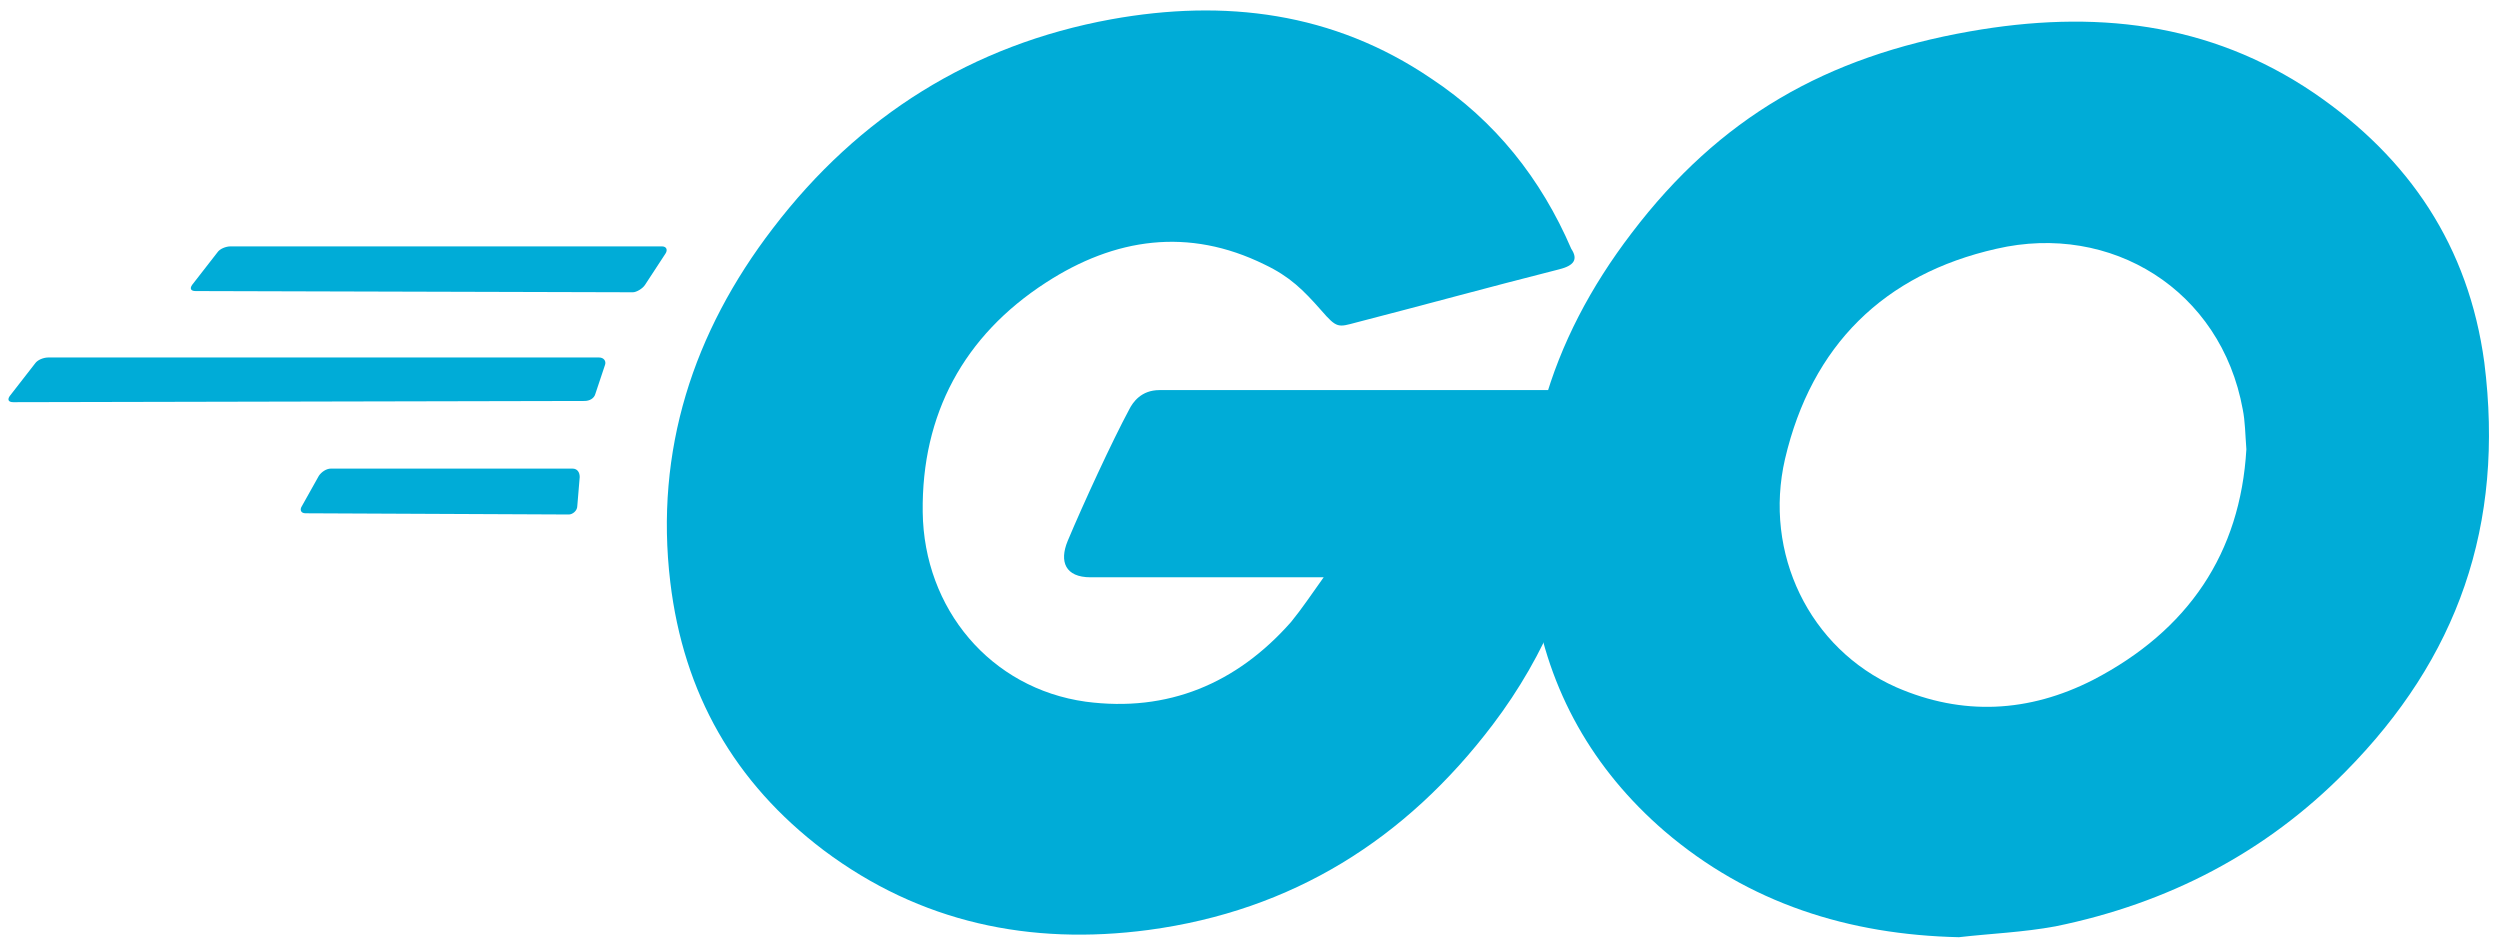
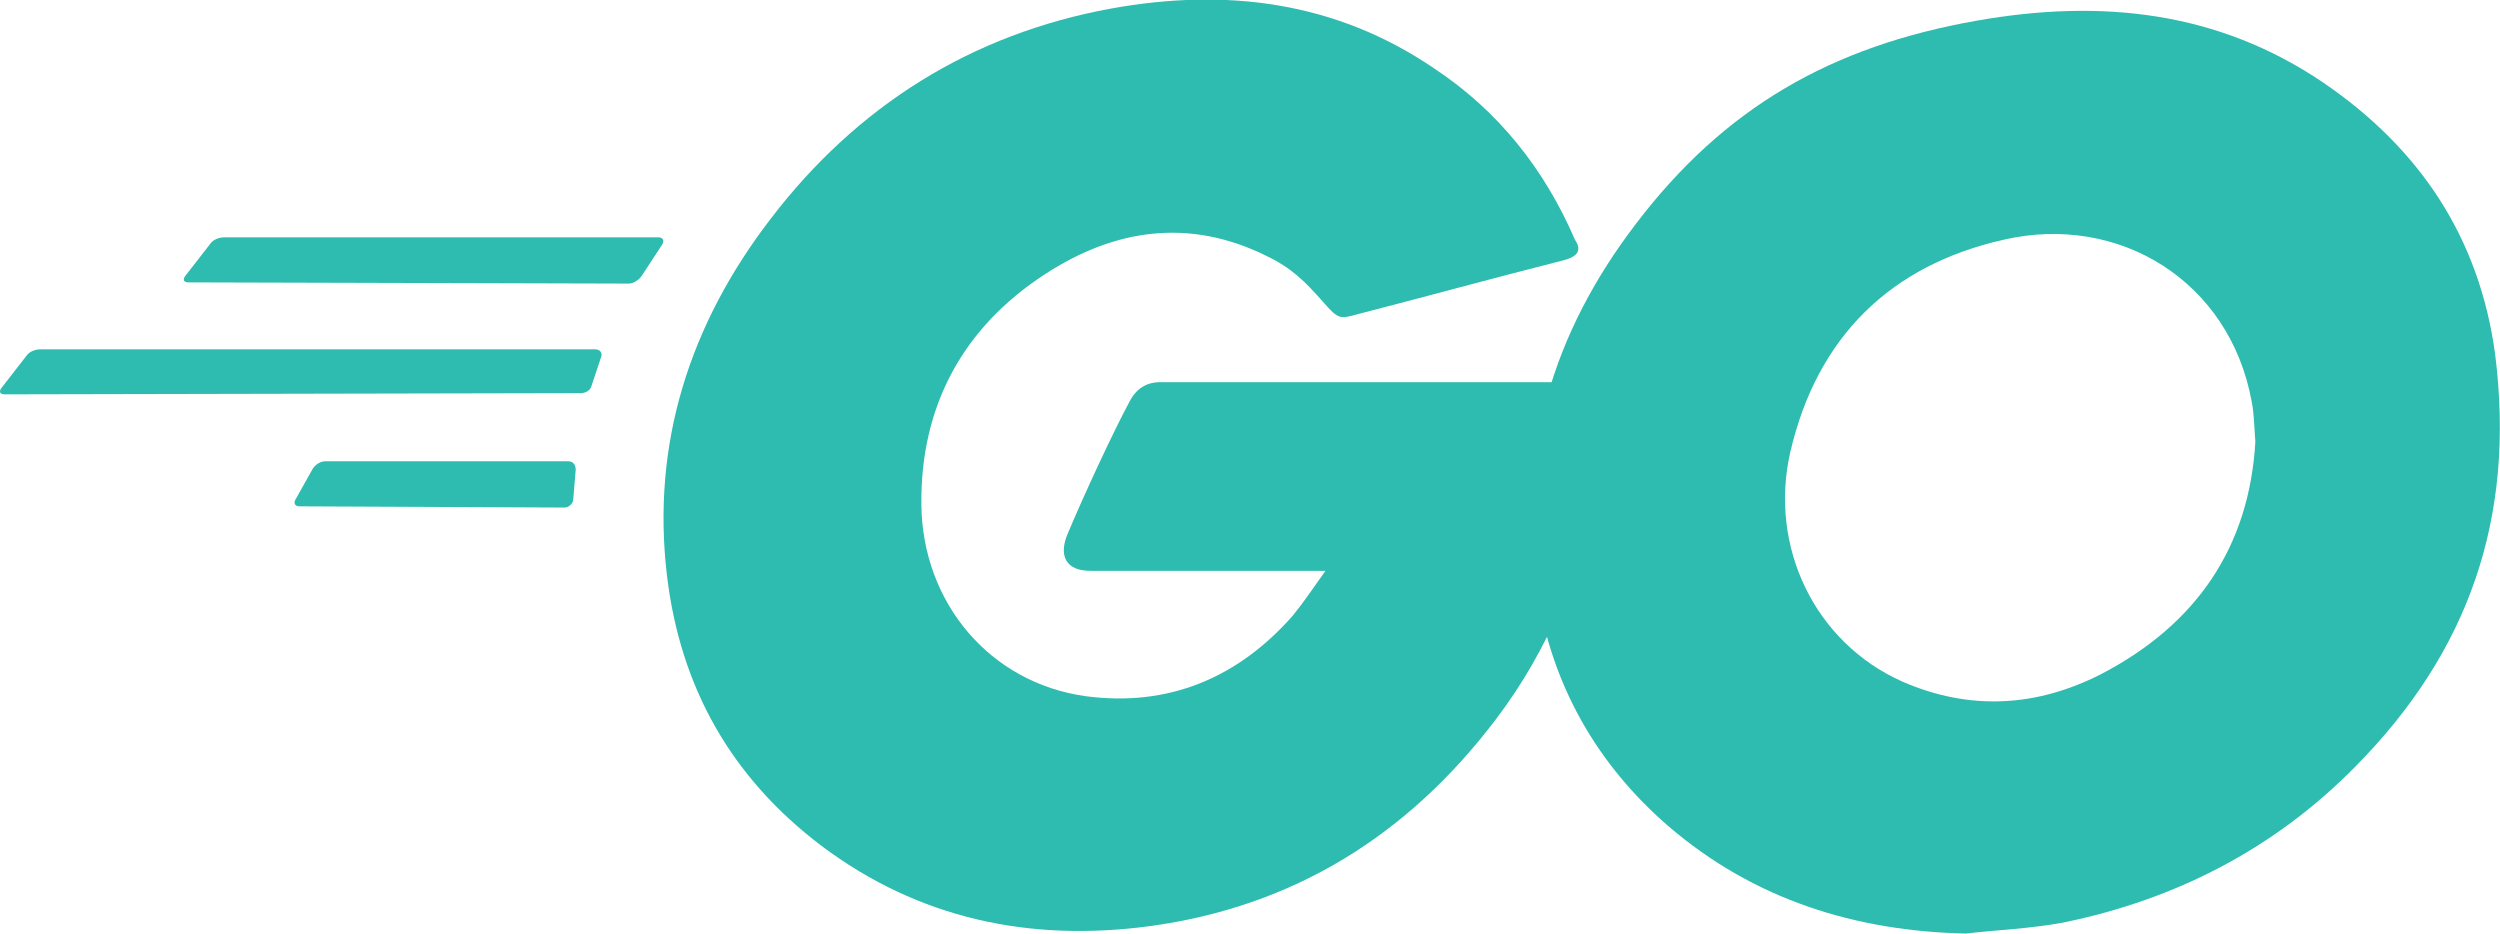
- <svg xmlns="http://www.w3.org/2000/svg" height="78" viewBox="0 0 207 78" width="207">
-   <g fill="#00acd7" fill-rule="evenodd">
-     <path d="m16.2 24.1c-.4 0-.5-.2-.3-.5l2.1-2.7c.2-.3.7-.5 1.1-.5h35.7c.4 0 .5.3.3.6l-1.7 2.6c-.2.3-.7.6-1 .6z" />
-     <path d="m1.1 33.3c-.4 0-.5-.2-.3-.5l2.1-2.7c.2-.3.7-.5 1.1-.5h45.6c.4 0 .6.3.5.6l-.8 2.4c-.1.4-.5.6-.9.6z" />
-     <path d="m25.3 42.5c-.4 0-.5-.3-.3-.6l1.4-2.5c.2-.3.6-.6 1-.6h20c.4 0 .6.3.6.7l-.2 2.4c0 .4-.4.7-.7.7z" />
-     <g transform="translate(55)">
-       <path d="m74.1 22.3c-6.3 1.6-10.6 2.8-16.8 4.4-1.5.4-1.6.5-2.9-1-1.5-1.7-2.6-2.8-4.7-3.8-6.3-3.1-12.4-2.2-18.1 1.5-6.8 4.4-10.3 10.9-10.2 19 .1 8 5.6 14.6 13.5 15.7 6.8.9 12.5-1.5 17-6.6.9-1.1 1.7-2.3 2.7-3.7-3.6 0-8.1 0-19.3 0-2.1 0-2.6-1.3-1.9-3 1.3-3.1 3.7-8.3 5.1-10.9.3-.6 1-1.6 2.5-1.6h36.4c-.2 2.7-.2 5.4-.6 8.1-1.1 7.2-3.8 13.8-8.2 19.6-7.2 9.5-16.6 15.4-28.5 17-9.8 1.3-18.9-.6-26.9-6.6-7.4-5.6-11.6-13-12.7-22.2-1.3-10.9 1.9-20.7 8.5-29.3 7.1-9.3 16.5-15.2 28-17.3 9.4-1.7 18.4-.6 26.5 4.9 5.3 3.5 9.1 8.3 11.6 14.1.6.9.2 1.4-1 1.7z" />
-       <path d="m107.2 77.6c-9.1-.2-17.4-2.8-24.4-8.8-5.9-5.1-9.6-11.6-10.8-19.3-1.8-11.3 1.3-21.3 8.1-30.2 7.3-9.6 16.1-14.6 28-16.7 10.2-1.8 19.8-.8 28.5 5.1 7.9 5.4 12.8 12.7 14.1 22.3 1.7 13.5-2.2 24.5-11.5 33.9-6.6 6.7-14.7 10.9-24 12.8-2.7.5-5.4.6-8 .9zm23.8-40.4c-.1-1.3-.1-2.3-.3-3.3-1.8-9.9-10.9-15.5-20.4-13.3-9.3 2.1-15.3 8-17.5 17.4-1.8 7.8 2 15.7 9.2 18.9 5.5 2.4 11 2.1 16.3-.6 7.9-4.1 12.2-10.5 12.7-19.1z" fill-rule="nonzero" />
+ <svg xmlns="http://www.w3.org/2000/svg" version="1.1" id="Layer_1" x="0px" y="0px" viewBox="0 0 205.4 76.7" style="enable-background:new 0 0 205.4 76.7;" xml:space="preserve">
+   <style type="text/css">
+ 	.st0{fill:#2DBCAF;}
+ </style>
+   <g>
+     <g>
+       <g>
+         <g>
+           <path class="st0" d="M15.5,23.2c-0.4,0-0.5-0.2-0.3-0.5l2.1-2.7c0.2-0.3,0.7-0.5,1.1-0.5h35.7c0.4,0,0.5,0.3,0.3,0.6l-1.7,2.6      c-0.2,0.3-0.7,0.6-1,0.6L15.5,23.2z" />
+         </g>
+       </g>
+     </g>
+     <g>
+       <g>
+         <g>
+           <path class="st0" d="M0.4,32.4c-0.4,0-0.5-0.2-0.3-0.5l2.1-2.7c0.2-0.3,0.7-0.5,1.1-0.5h45.6c0.4,0,0.6,0.3,0.5,0.6l-0.8,2.4      c-0.1,0.4-0.5,0.6-0.9,0.6L0.4,32.4z" />
+         </g>
+       </g>
+     </g>
+     <g>
+       <g>
+         <g>
+           <path class="st0" d="M24.6,41.6c-0.4,0-0.5-0.3-0.3-0.6l1.4-2.5c0.2-0.3,0.6-0.6,1-0.6h20c0.4,0,0.6,0.3,0.6,0.7L47.1,41      c0,0.4-0.4,0.7-0.7,0.7L24.6,41.6z" />
+         </g>
+       </g>
+     </g>
+     <g>
+       <g id="CXHf1q_1_">
+         <g>
+           <g>
+             <path class="st0" d="M128.4,21.4c-6.3,1.6-10.6,2.8-16.8,4.4c-1.5,0.4-1.6,0.5-2.9-1c-1.5-1.7-2.6-2.8-4.7-3.8       c-6.3-3.1-12.4-2.2-18.1,1.5c-6.8,4.4-10.3,10.9-10.2,19c0.1,8,5.6,14.6,13.5,15.7c6.8,0.9,12.5-1.5,17-6.6       c0.9-1.1,1.7-2.3,2.7-3.7c-3.6,0-8.1,0-19.3,0c-2.1,0-2.6-1.3-1.9-3c1.3-3.1,3.7-8.3,5.1-10.9c0.3-0.6,1-1.6,2.5-1.6       c5.1,0,23.9,0,36.4,0c-0.2,2.7-0.2,5.4-0.6,8.1c-1.1,7.2-3.8,13.8-8.2,19.6c-7.2,9.5-16.6,15.4-28.5,17       c-9.8,1.3-18.9-0.6-26.9-6.6c-7.4-5.6-11.6-13-12.7-22.2c-1.3-10.9,1.9-20.7,8.5-29.3c7.1-9.3,16.5-15.2,28-17.3       c9.4-1.7,18.4-0.6,26.5,4.9c5.3,3.5,9.1,8.3,11.6,14.1C130,20.6,129.6,21.1,128.4,21.4z" />
+           </g>
+           <g>
+             <path class="st0" d="M161.5,76.7c-9.1-0.2-17.4-2.8-24.4-8.8c-5.9-5.1-9.6-11.6-10.8-19.3c-1.8-11.3,1.3-21.3,8.1-30.2       c7.3-9.6,16.1-14.6,28-16.7c10.2-1.8,19.8-0.8,28.5,5.1c7.9,5.4,12.8,12.7,14.1,22.3c1.7,13.5-2.2,24.5-11.5,33.9       c-6.6,6.7-14.7,10.9-24,12.8C166.8,76.3,164.1,76.4,161.5,76.7z M185.3,36.3c-0.1-1.3-0.1-2.3-0.3-3.3       c-1.8-9.9-10.9-15.5-20.4-13.3c-9.3,2.1-15.3,8-17.5,17.4c-1.8,7.8,2,15.7,9.2,18.9c5.5,2.4,11,2.1,16.3-0.6       C180.5,51.3,184.8,44.9,185.3,36.3z" />
+           </g>
+         </g>
+       </g>
    </g>
  </g>
</svg>
